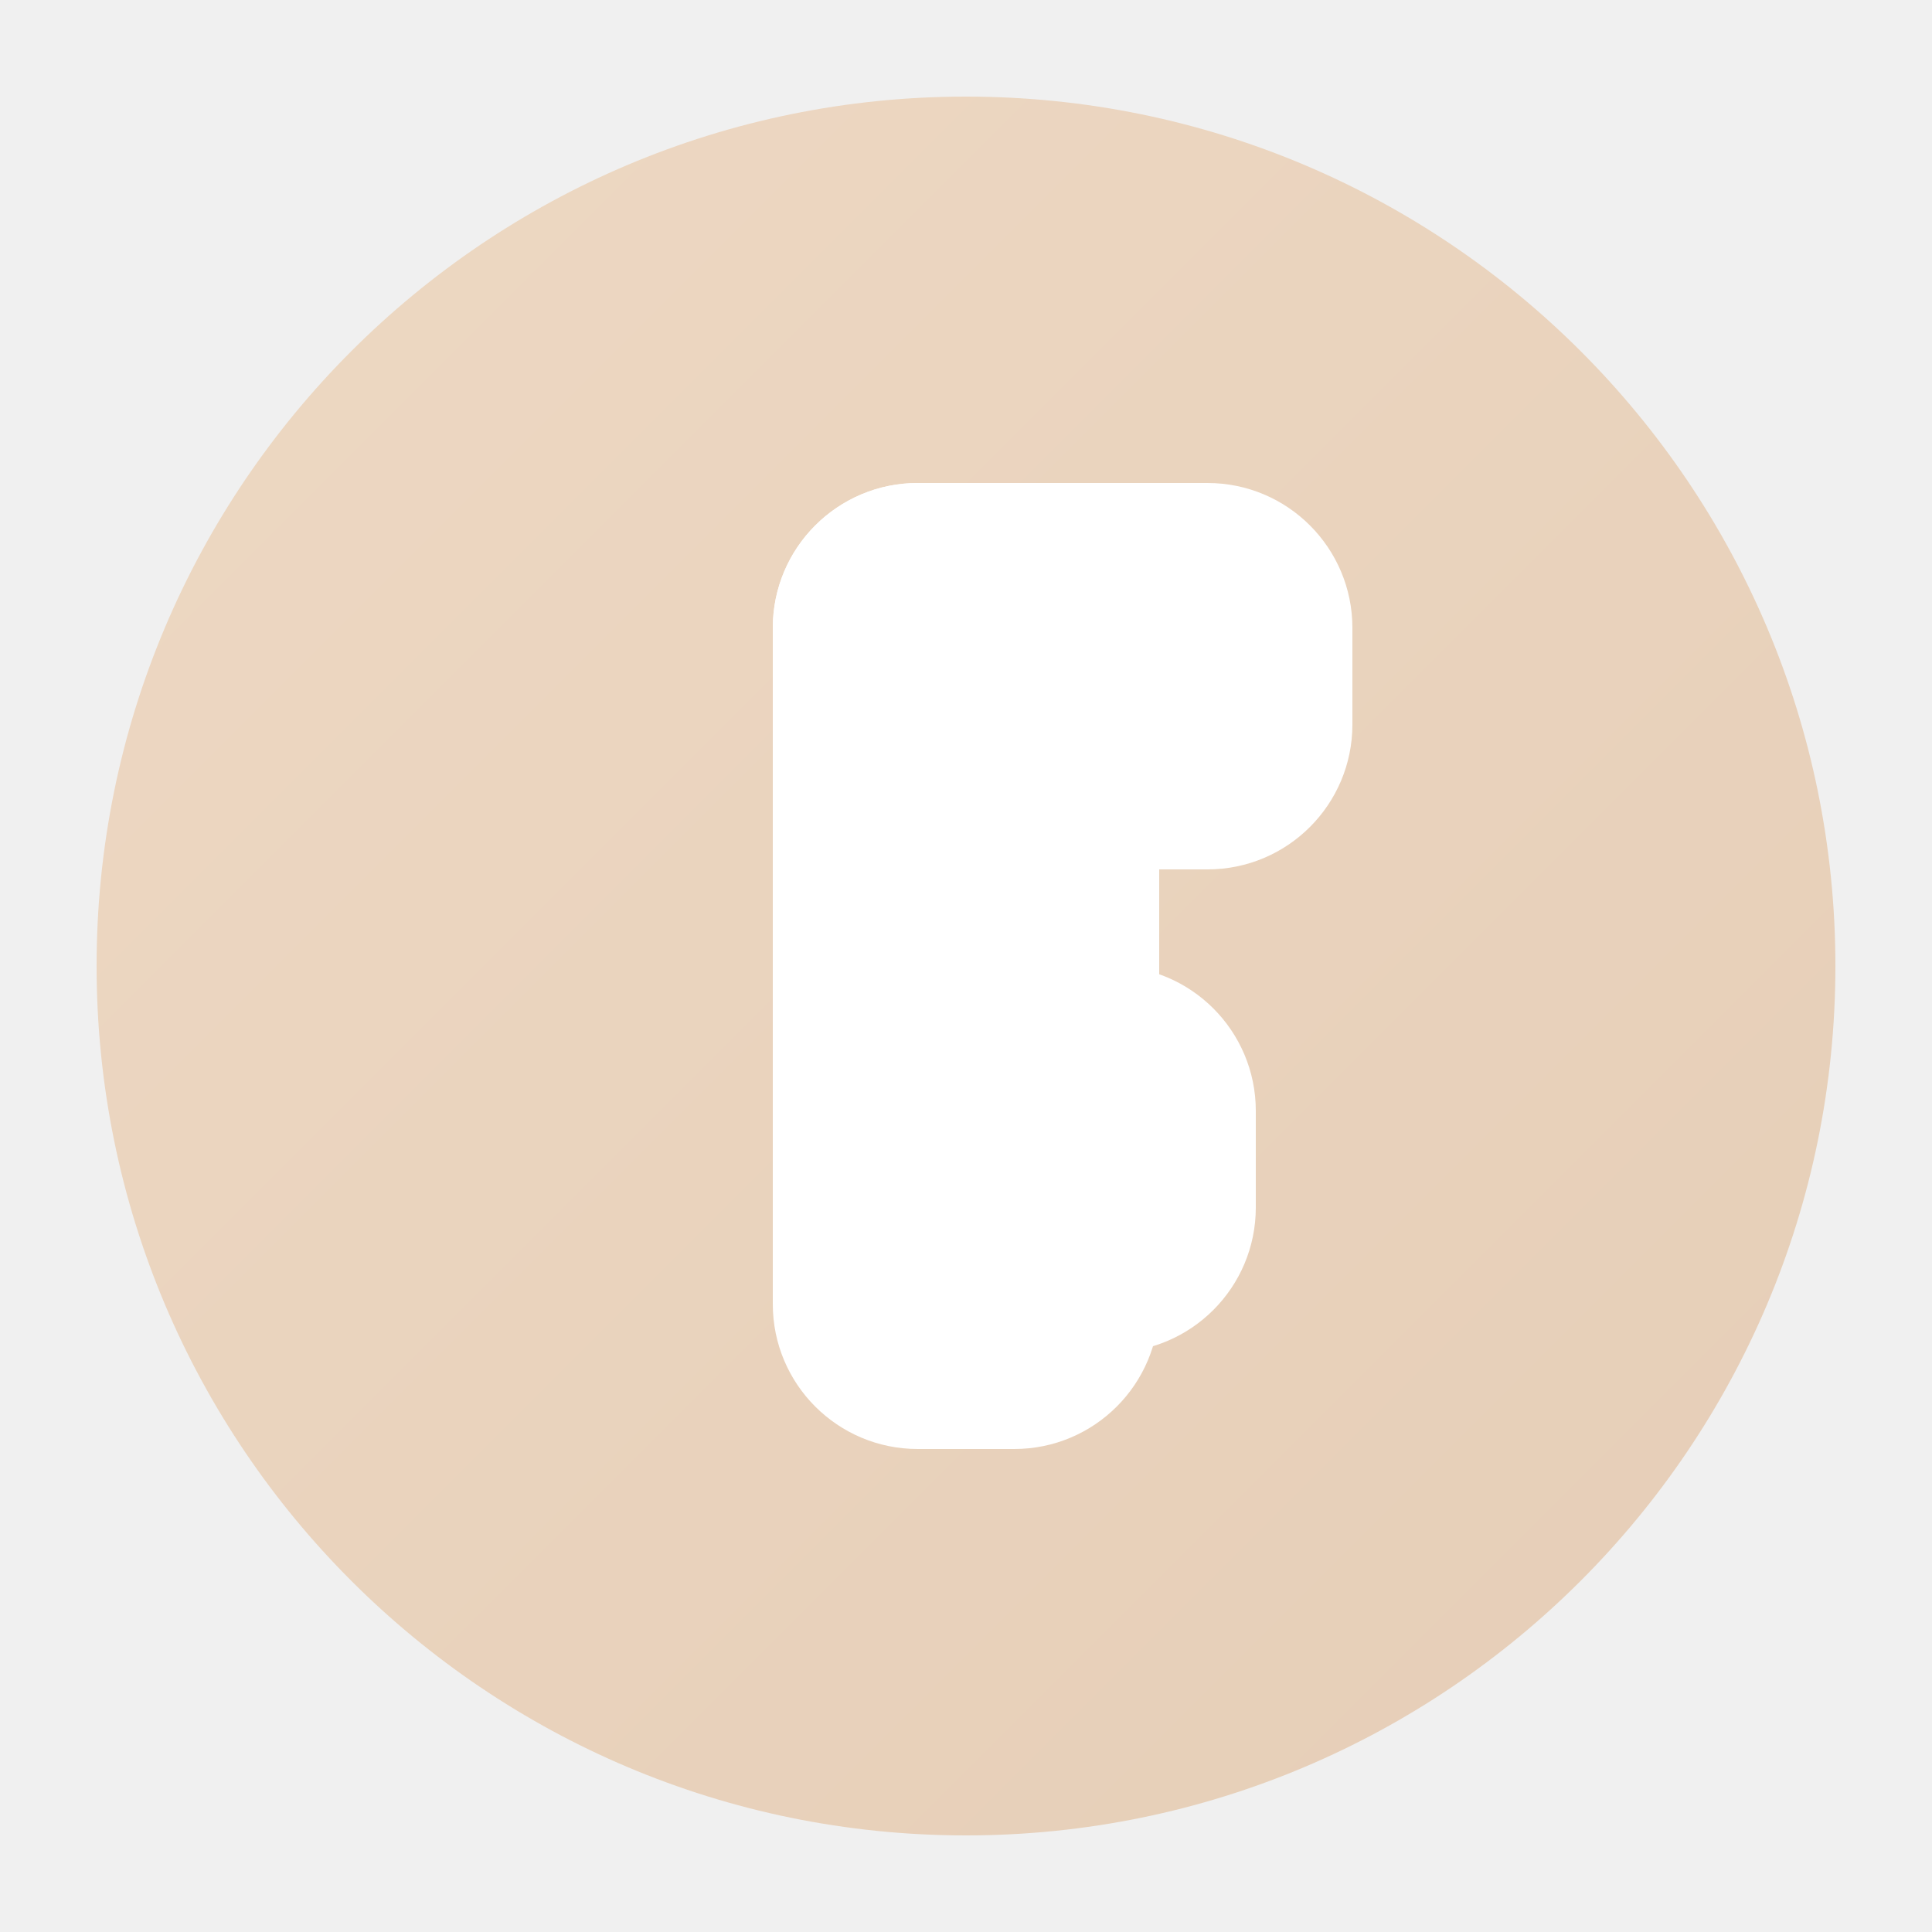
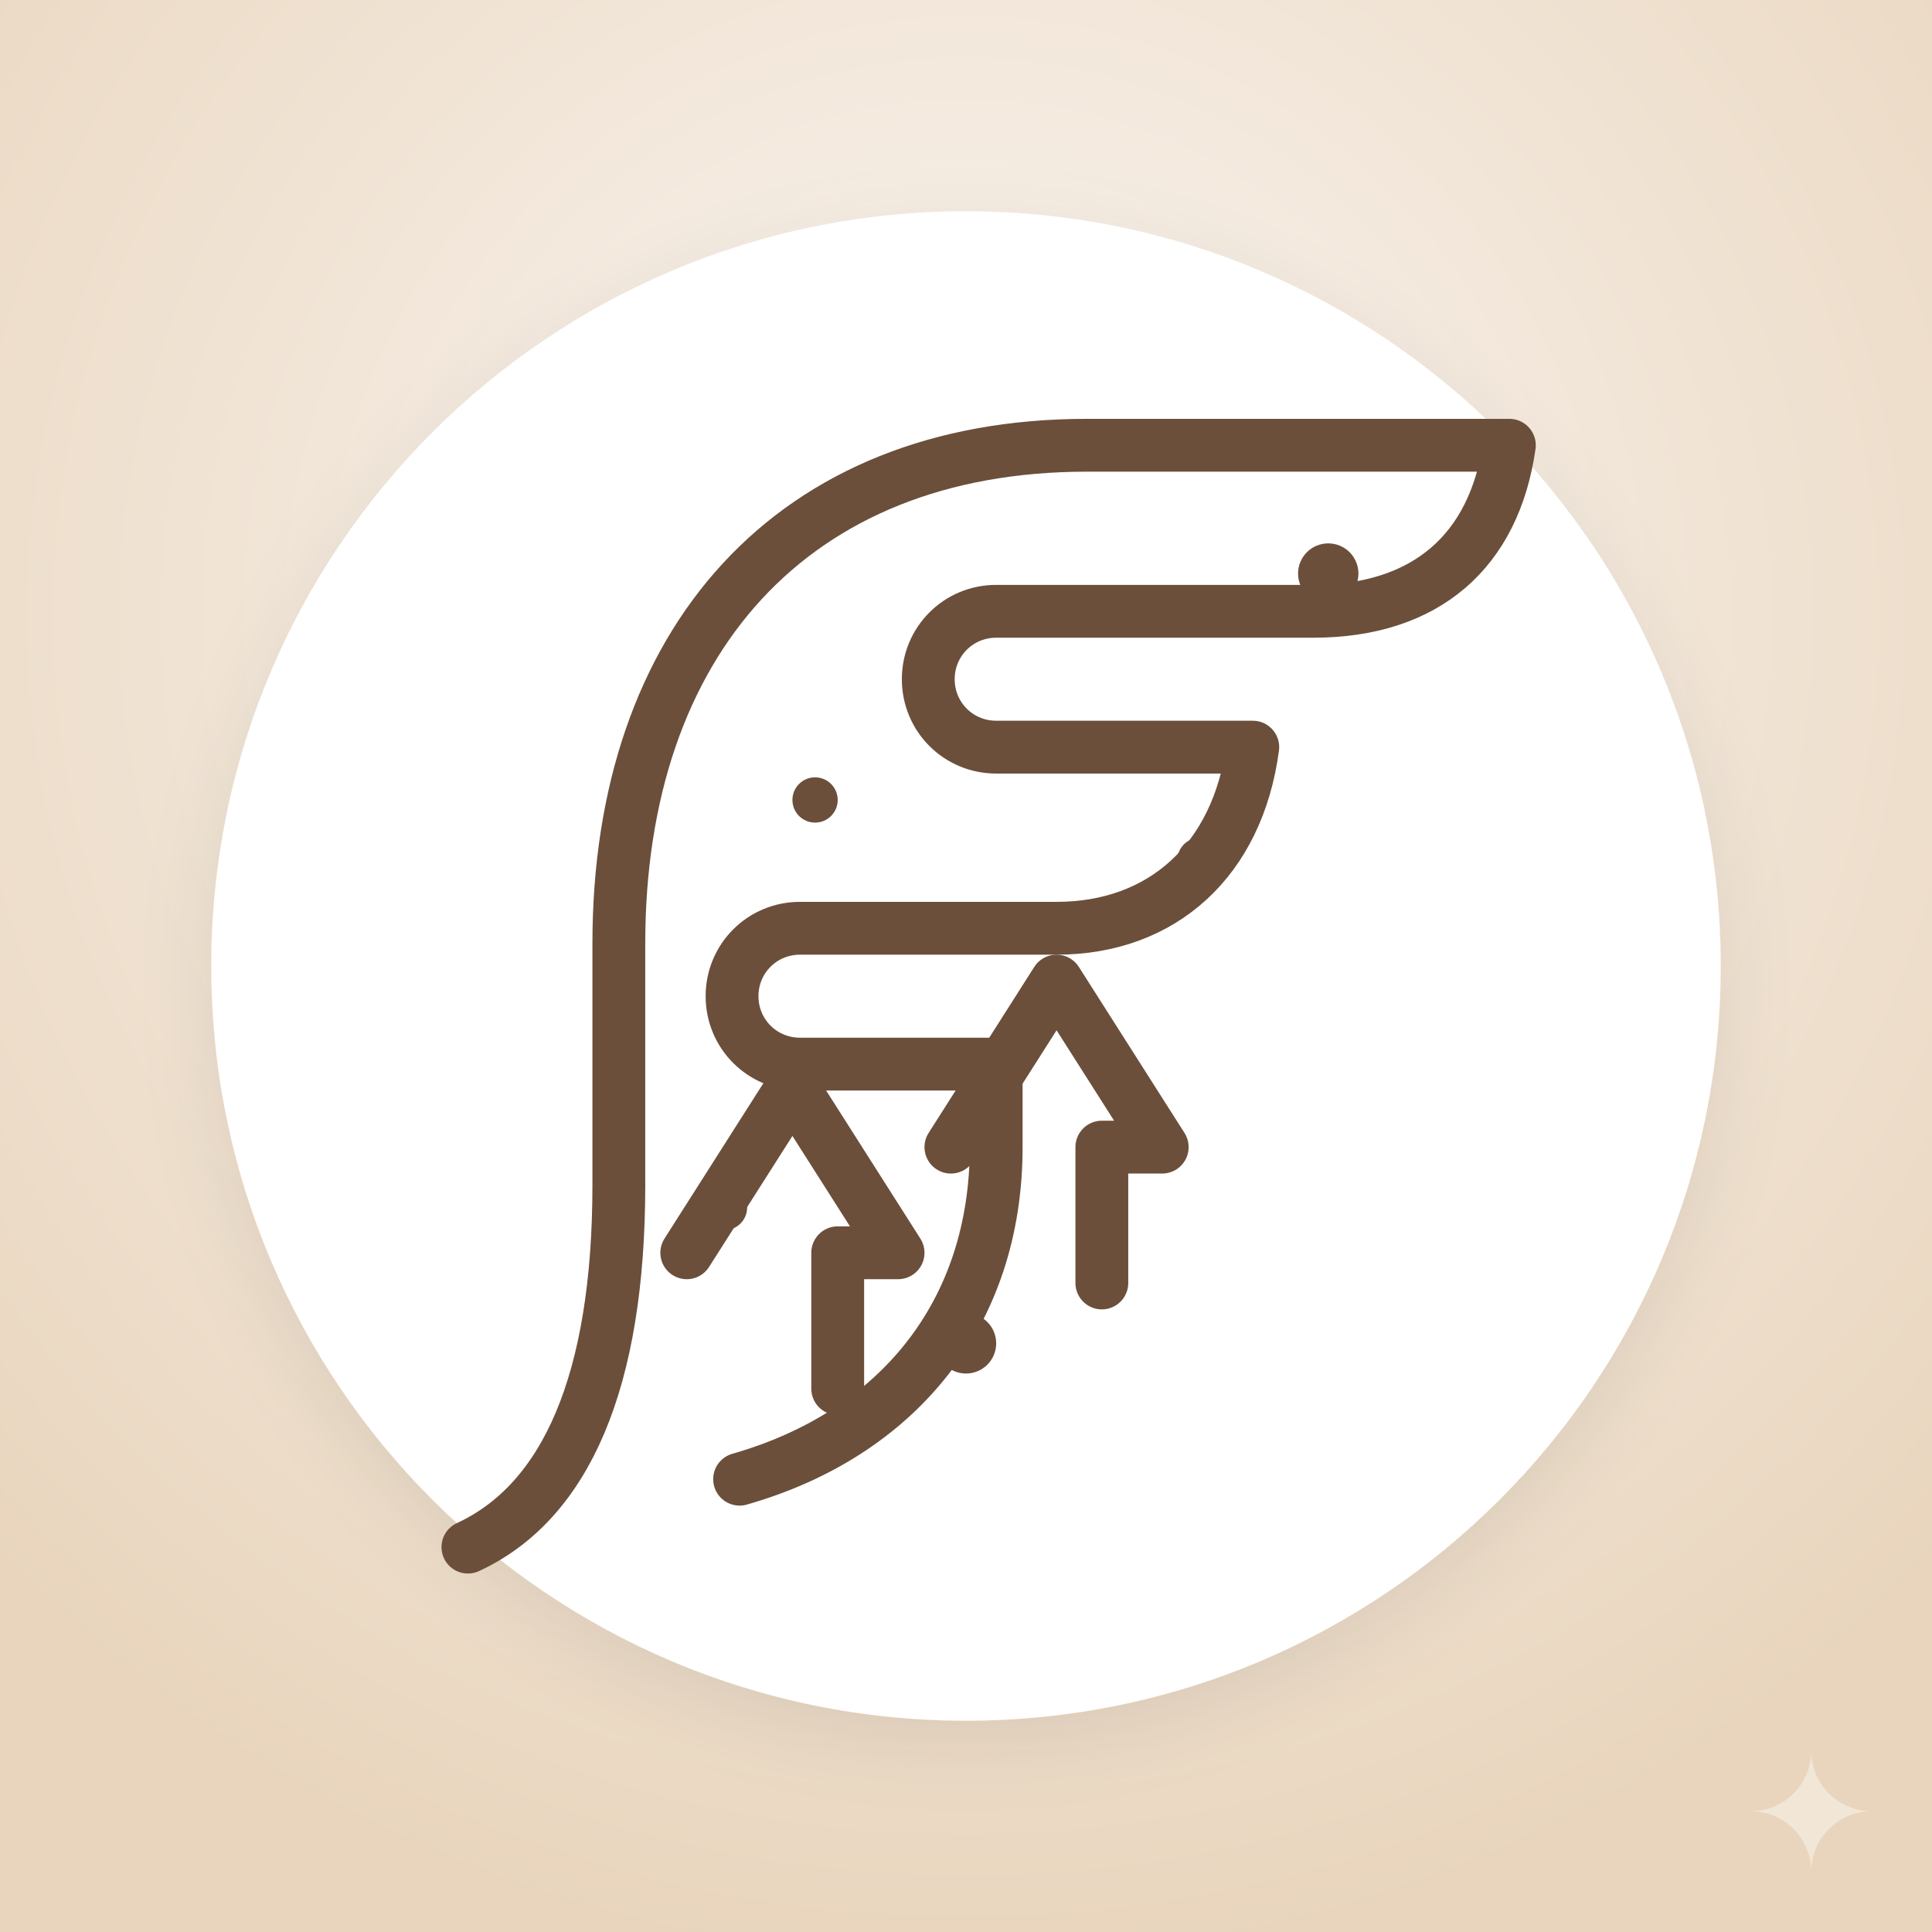
- <svg xmlns="http://www.w3.org/2000/svg" width="40" height="40" viewBox="0 0 40 40" fill="none" role="img" aria-label="Fustun logo">
+ <svg xmlns="http://www.w3.org/2000/svg" viewBox="0 0 512 512" role="img" aria-label="Fustun logo">
  <defs>
-     <linearGradient id="bgGradient" x1="0" y1="0" x2="40" y2="40" gradientUnits="userSpaceOnUse">
-       <stop offset="0%" stop-color="#EED9C4" />
-       <stop offset="100%" stop-color="#E5CDB6" />
-     </linearGradient>
+     <radialGradient id="bg" cx="50%" cy="32%" r="70%">
+       <stop offset="0%" stop-color="#faf6f2" />
+       <stop offset="100%" stop-color="#e9d5bd" />
+     </radialGradient>
+     <filter id="shadow" x="-20%" y="-20%" width="140%" height="140%">
+       <feDropShadow dx="0" dy="6" stdDeviation="10" flood-color="#000" flood-opacity="0.08" />
+     </filter>
  </defs>
-   <circle cx="20" cy="20" r="18" fill="url(#bgGradient)" />
-   <rect x="16" y="10" width="8" height="20" rx="3" fill="white" />
-   <rect x="16" y="10" width="12" height="8" rx="3" fill="white" />
-   <rect x="16" y="20" width="10" height="8" rx="3" fill="white" />
+   <rect width="512" height="512" fill="url(#bg)" />
+   <g filter="url(#shadow)">
+     <circle cx="256" cy="256" r="200" fill="#ffffff" />
+   </g>
+   <g transform="translate(0,0)" stroke="#6b4f3b" stroke-width="14" fill="none" stroke-linecap="round" stroke-linejoin="round">
+     <path d="M196 392c42-12 68-44 68-88v-22m0 0h-52c-10 0-18-8-18-18s8-18 18-18h68c28 0 48-18 52-48h-68c-10 0-18-8-18-18s8-18 18-18h84c30 0 48-16 52-44h-112c-78 0-124 52-124 132v64c0 52-14 84-40 96" />
+     <path d="M182 332l28-44 28 44h-16v36" />
+     <path d="M252 304l28-44 28 44h-16v36" />
+     <circle cx="318" cy="228" r="6" fill="#6b4f3b" stroke="none" />
+     <circle cx="192" cy="320" r="6" fill="#6b4f3b" stroke="none" />
+     <circle cx="216" cy="212" r="6" fill="#6b4f3b" stroke="none" />
+     <circle cx="352" cy="152" r="8" fill="#6b4f3b" stroke="none" />
+     <circle cx="256" cy="356" r="8" fill="#6b4f3b" stroke="none" />
+   </g>
+   <g transform="translate(464,464)" fill="#f2e6d7">
+     <path d="M16 0c0 8.8-7.2 16-16 16 8.8 0 16 7.2 16 16 0-8.8 7.2-16 16-16-8.8 0-16-7.2-16-16z" />
+   </g>
</svg>
